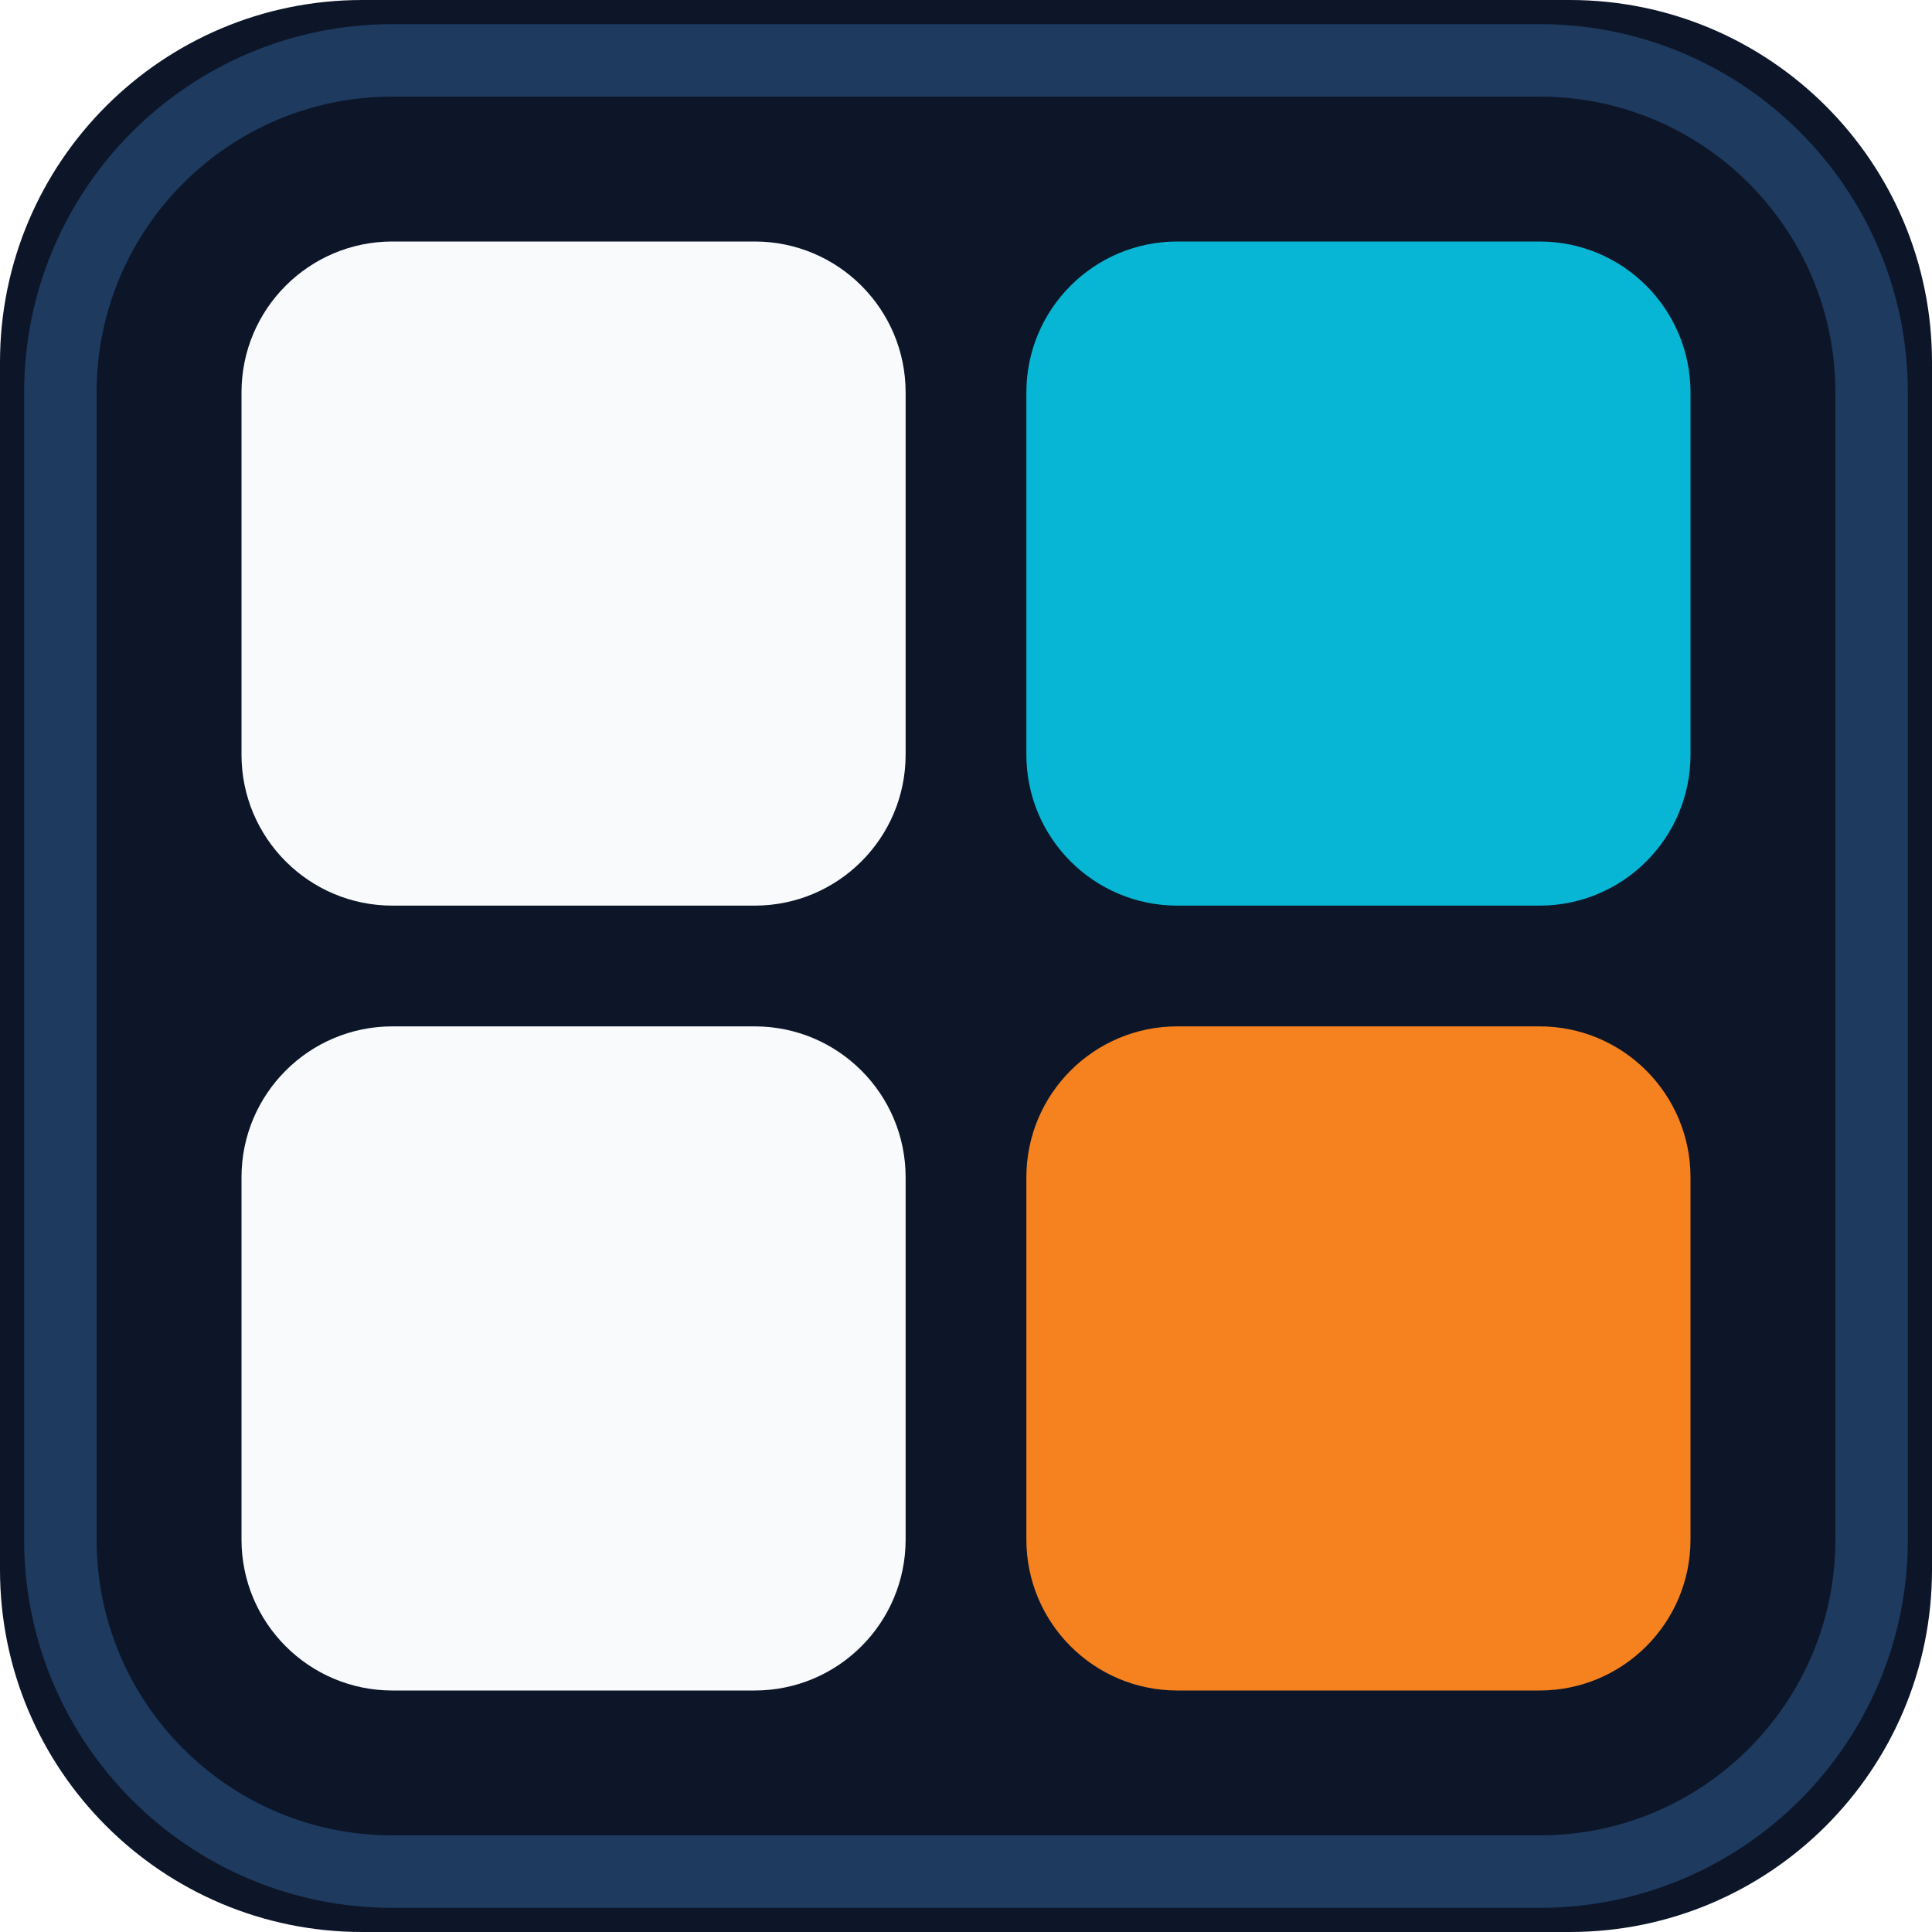
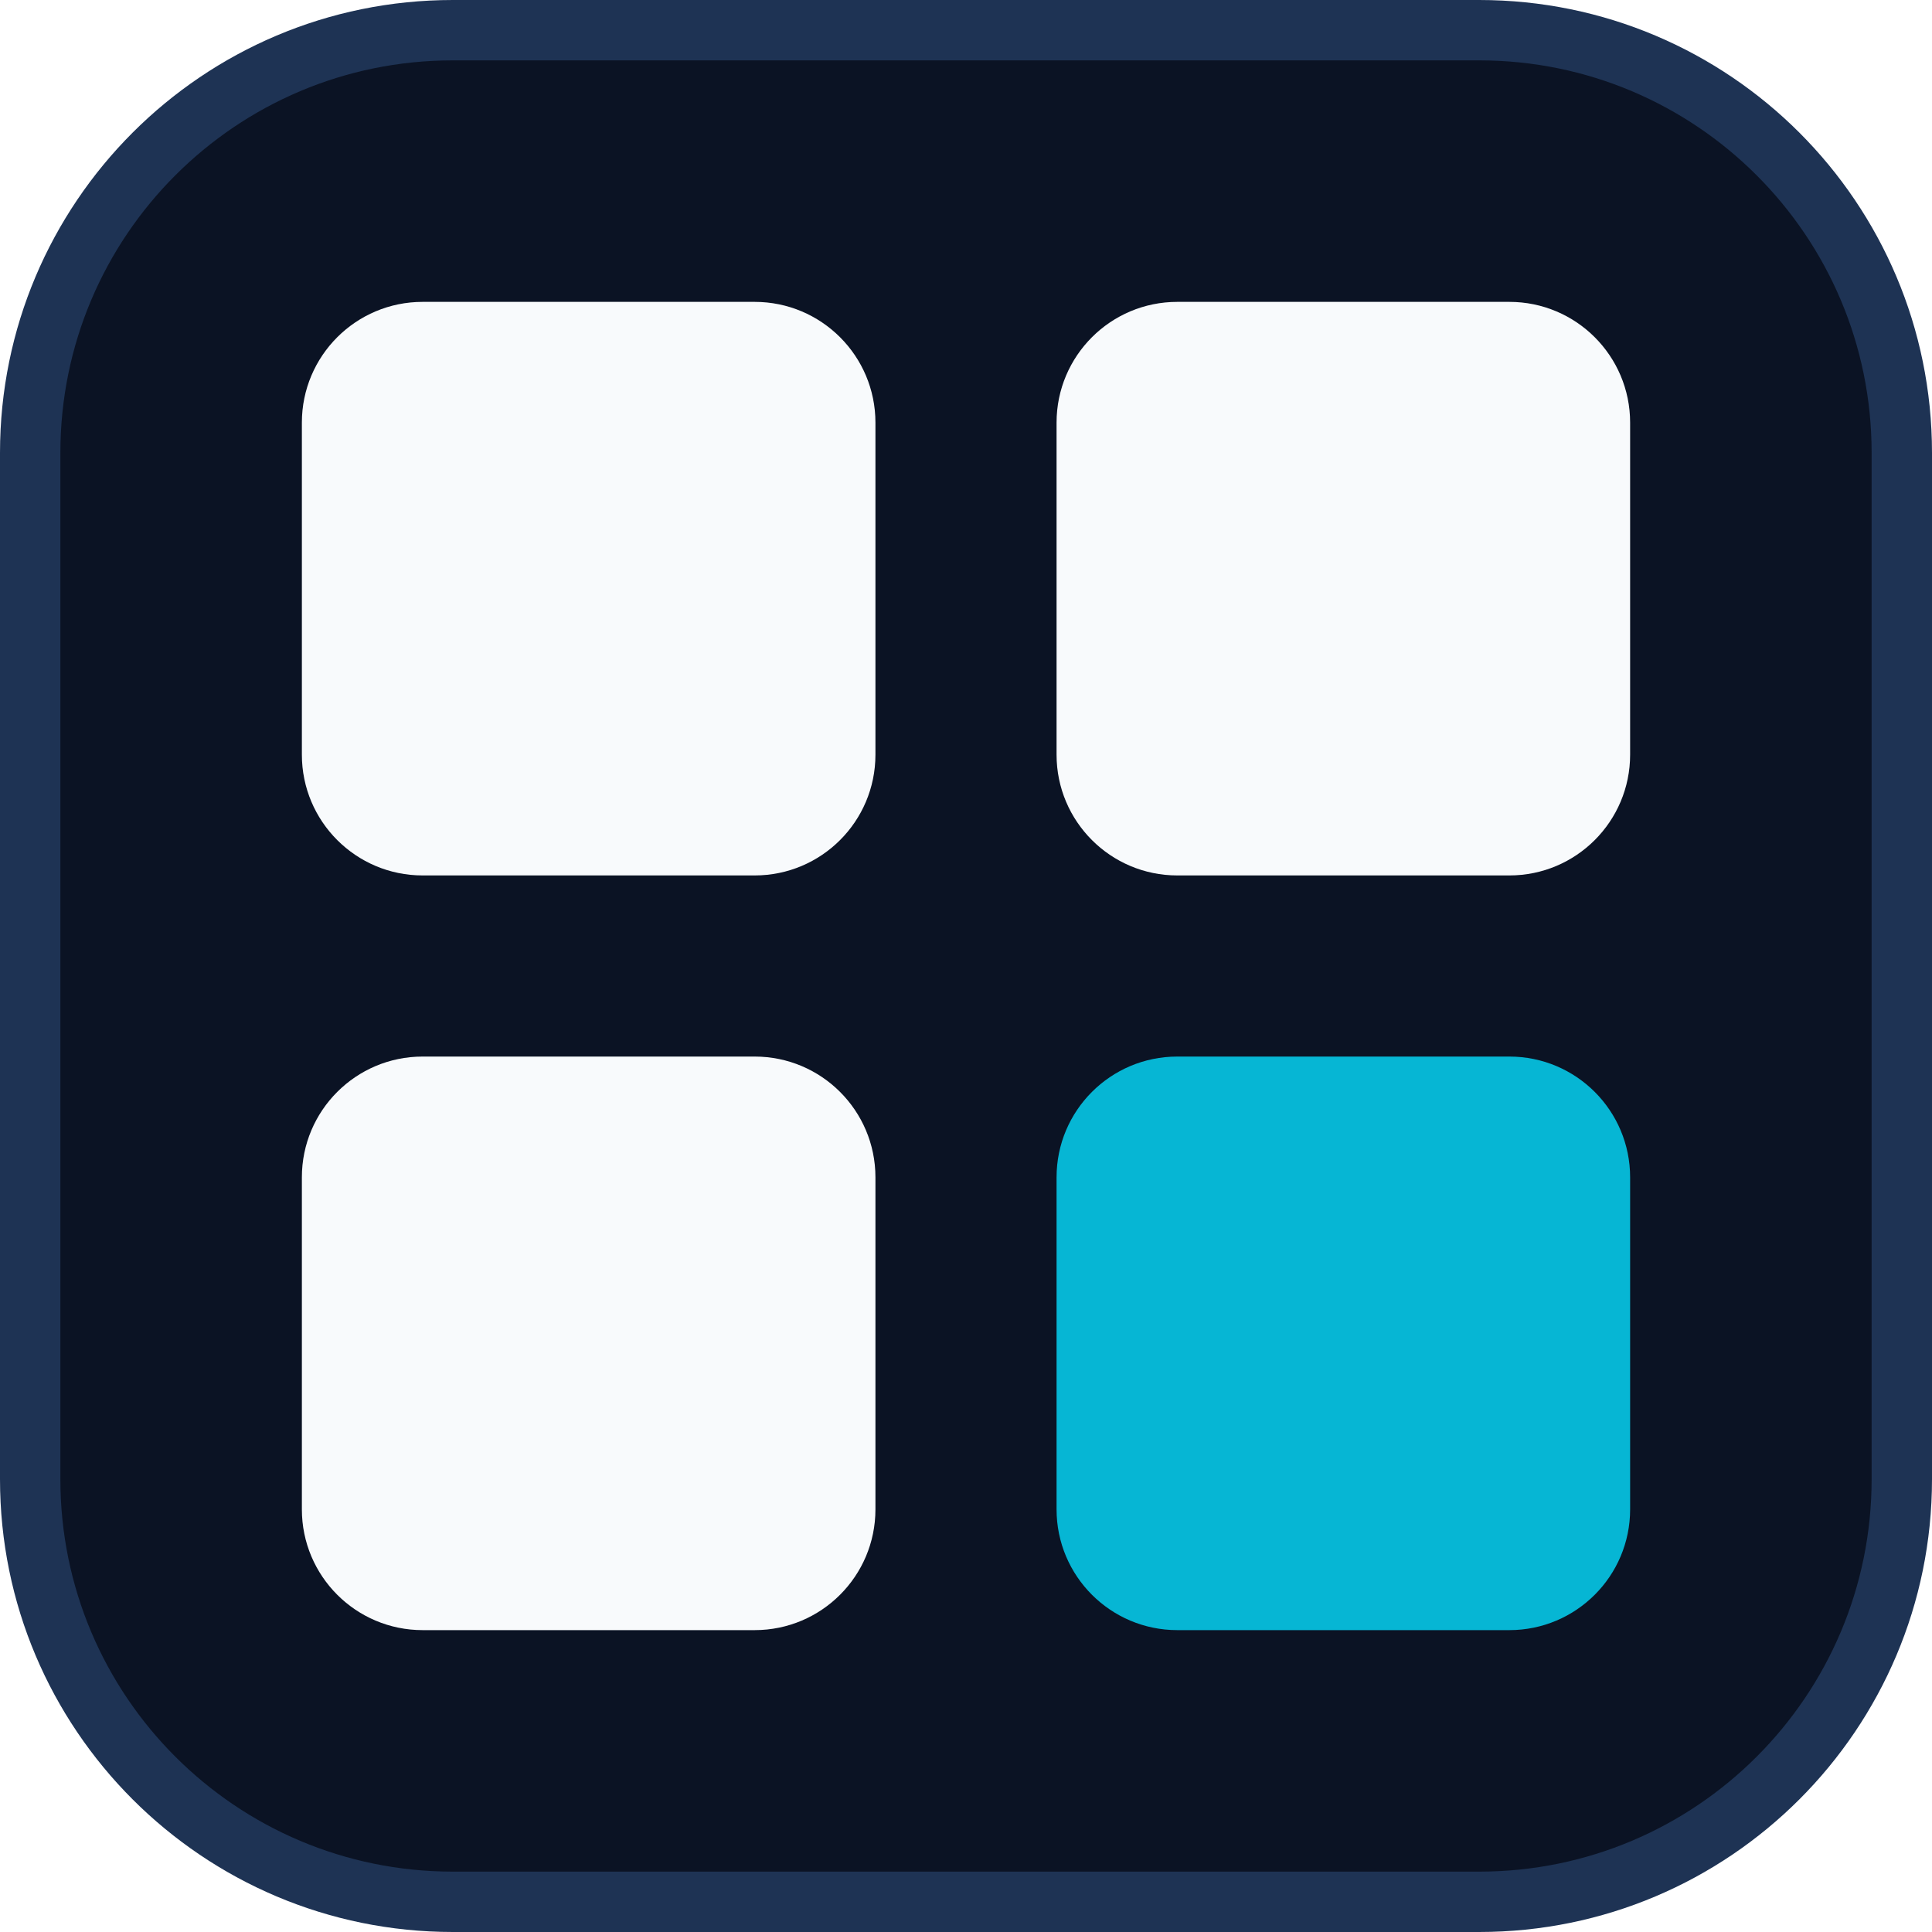
<svg xmlns="http://www.w3.org/2000/svg" width="32" height="32" viewBox="0 0 32 32">
-   <rect width="32" height="32" rx="6" fill="#0d1629" />
-   <rect x="1" y="1" width="30" height="30" rx="5.5" fill="none" stroke="#1e3a5f" stroke-width="1.2" />
-   <rect x="4" y="4" width="11" height="11" rx="2.5" fill="#f8fafc" />
-   <rect x="17" y="4" width="11" height="11" rx="2.5" fill="#06b6d4" />
-   <rect x="4" y="17" width="11" height="11" rx="2.5" fill="#f8fafc" />
-   <rect x="17" y="17" width="11" height="11" rx="2.5" fill="#F5821F" />
+   <rect x="0.5" y="0.5" width="31" height="31" rx="7" fill="#0b1324" stroke="#1e3354" stroke-width="1" />
+   <rect x="5" y="5" width="9.5" height="9.5" rx="2" fill="#f8fafc" />
+   <rect x="17.5" y="5" width="9.5" height="9.5" rx="2" fill="#f8fafc" />
+   <rect x="5" y="17.5" width="9.5" height="9.5" rx="2" fill="#f8fafc" />
+   <rect x="17.5" y="17.5" width="9.5" height="9.5" rx="2" fill="#06b6d4" />
</svg>
